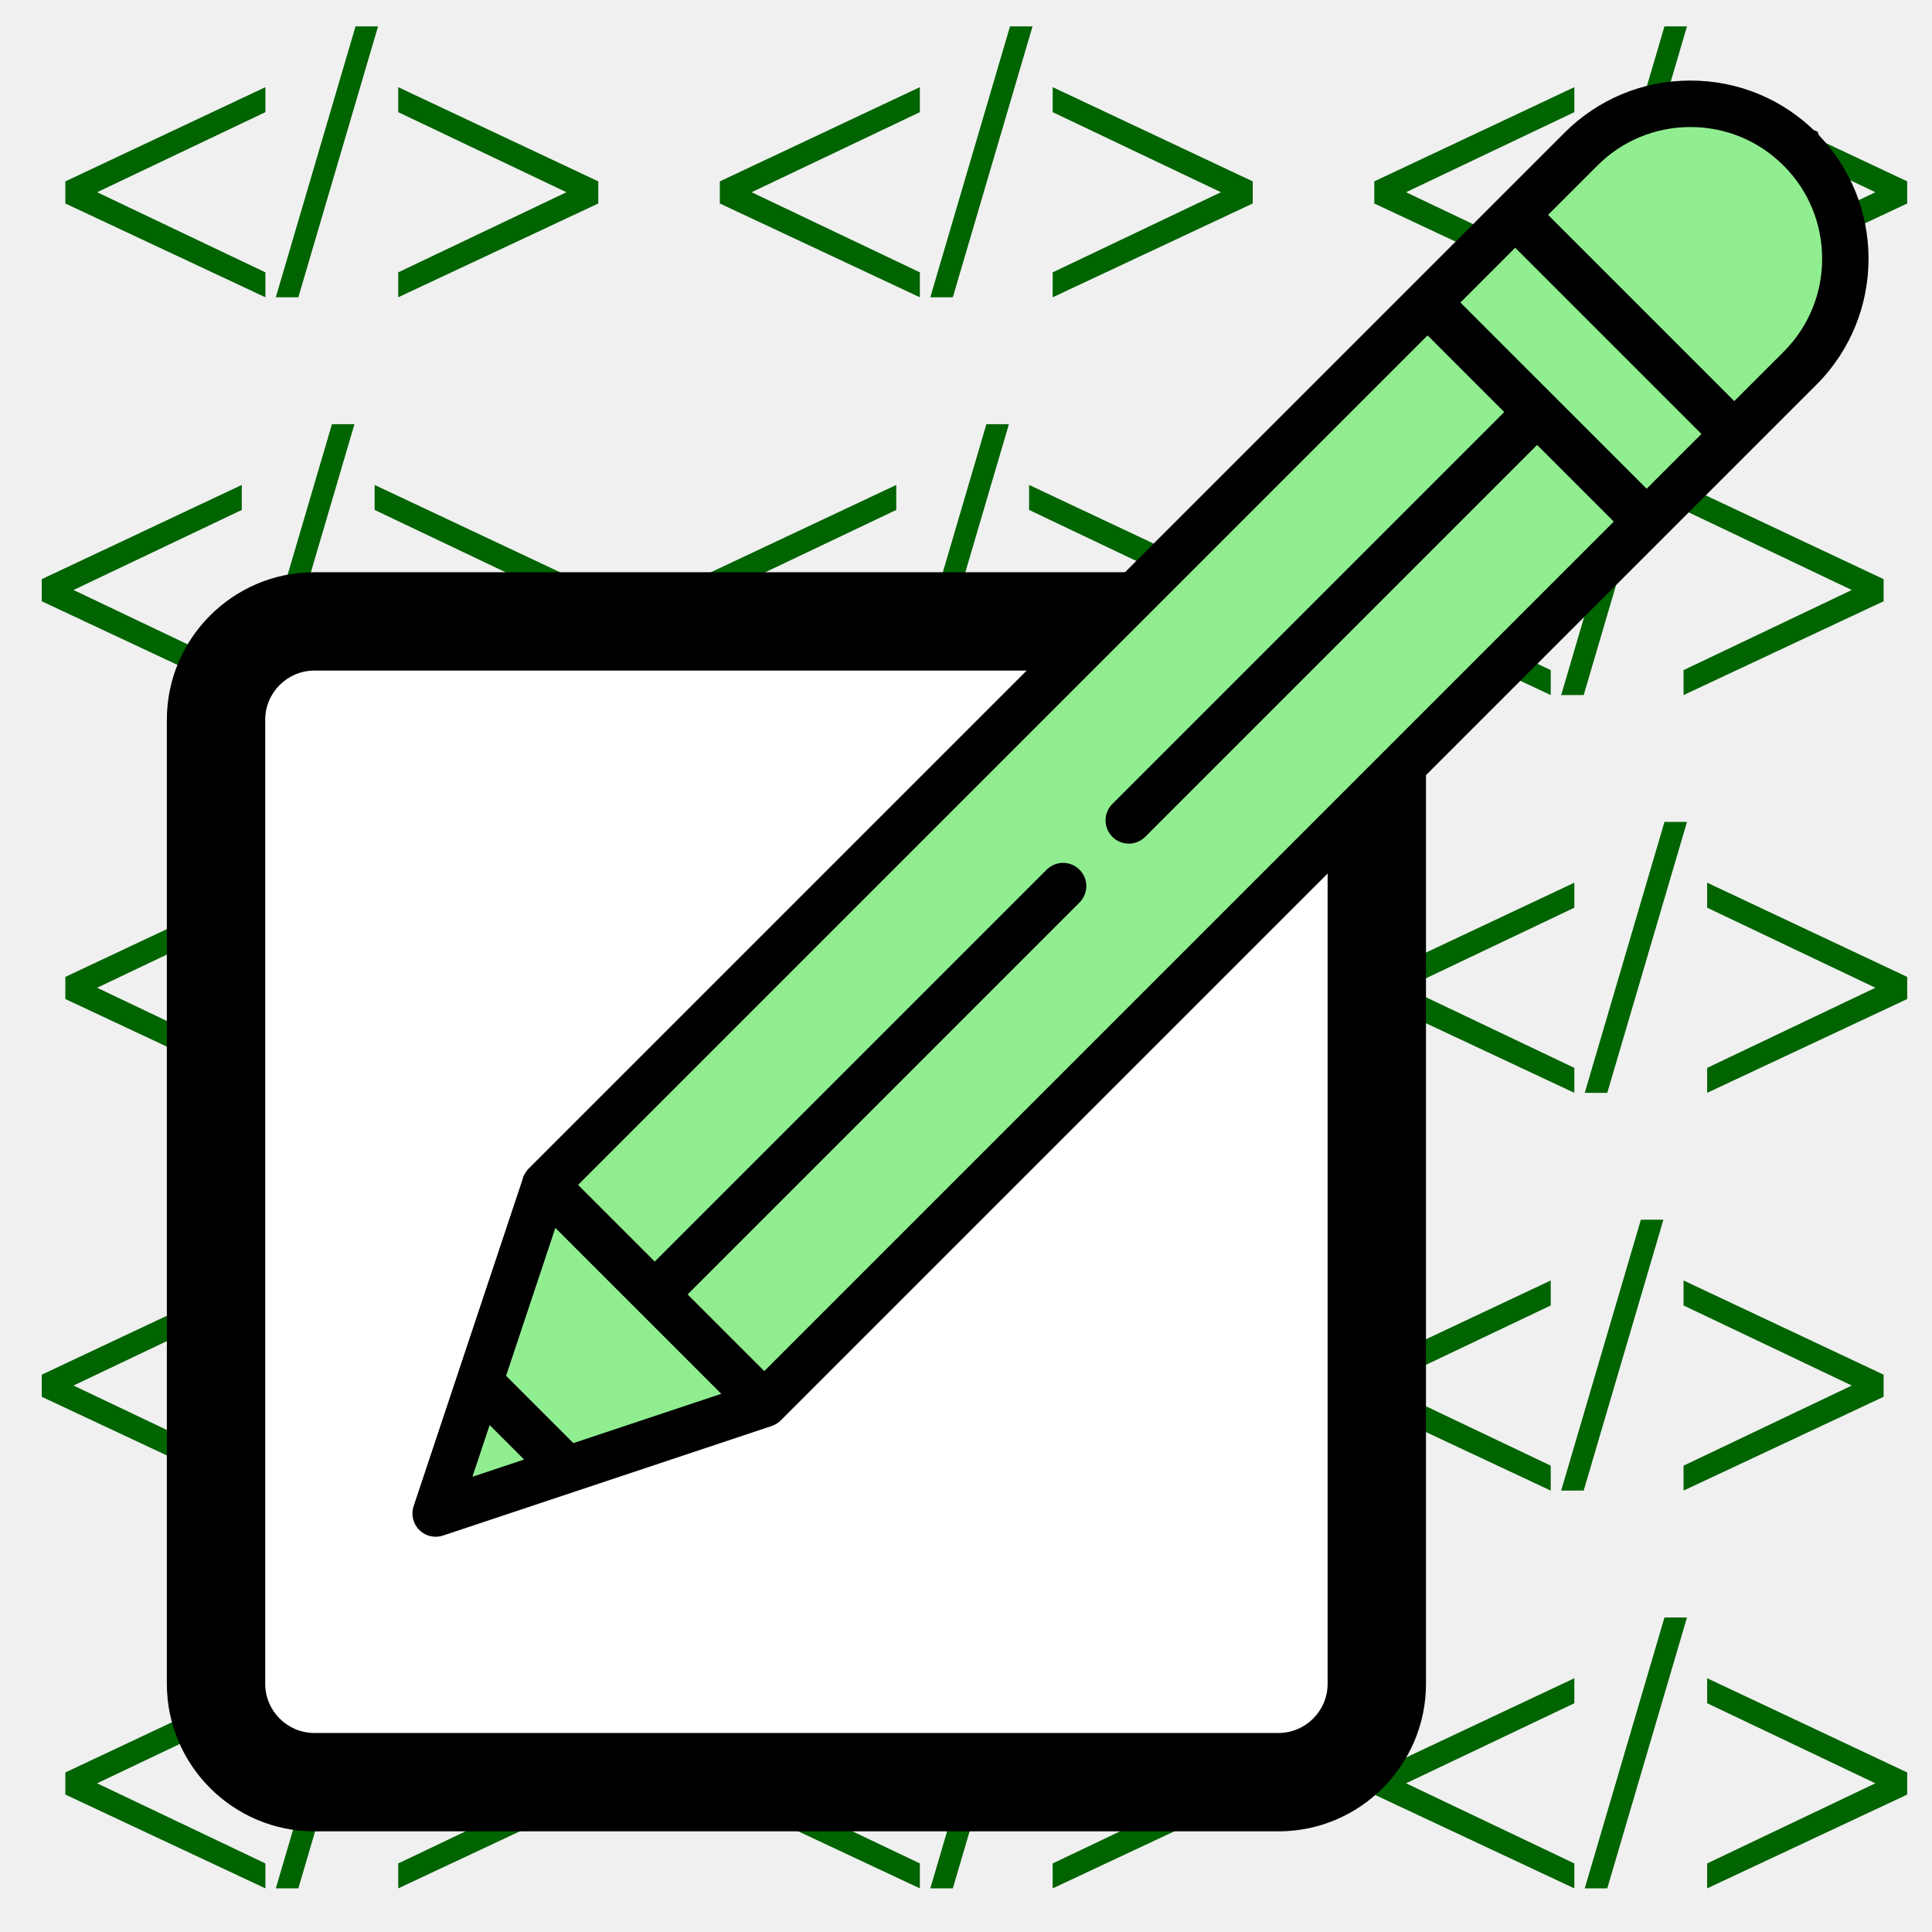
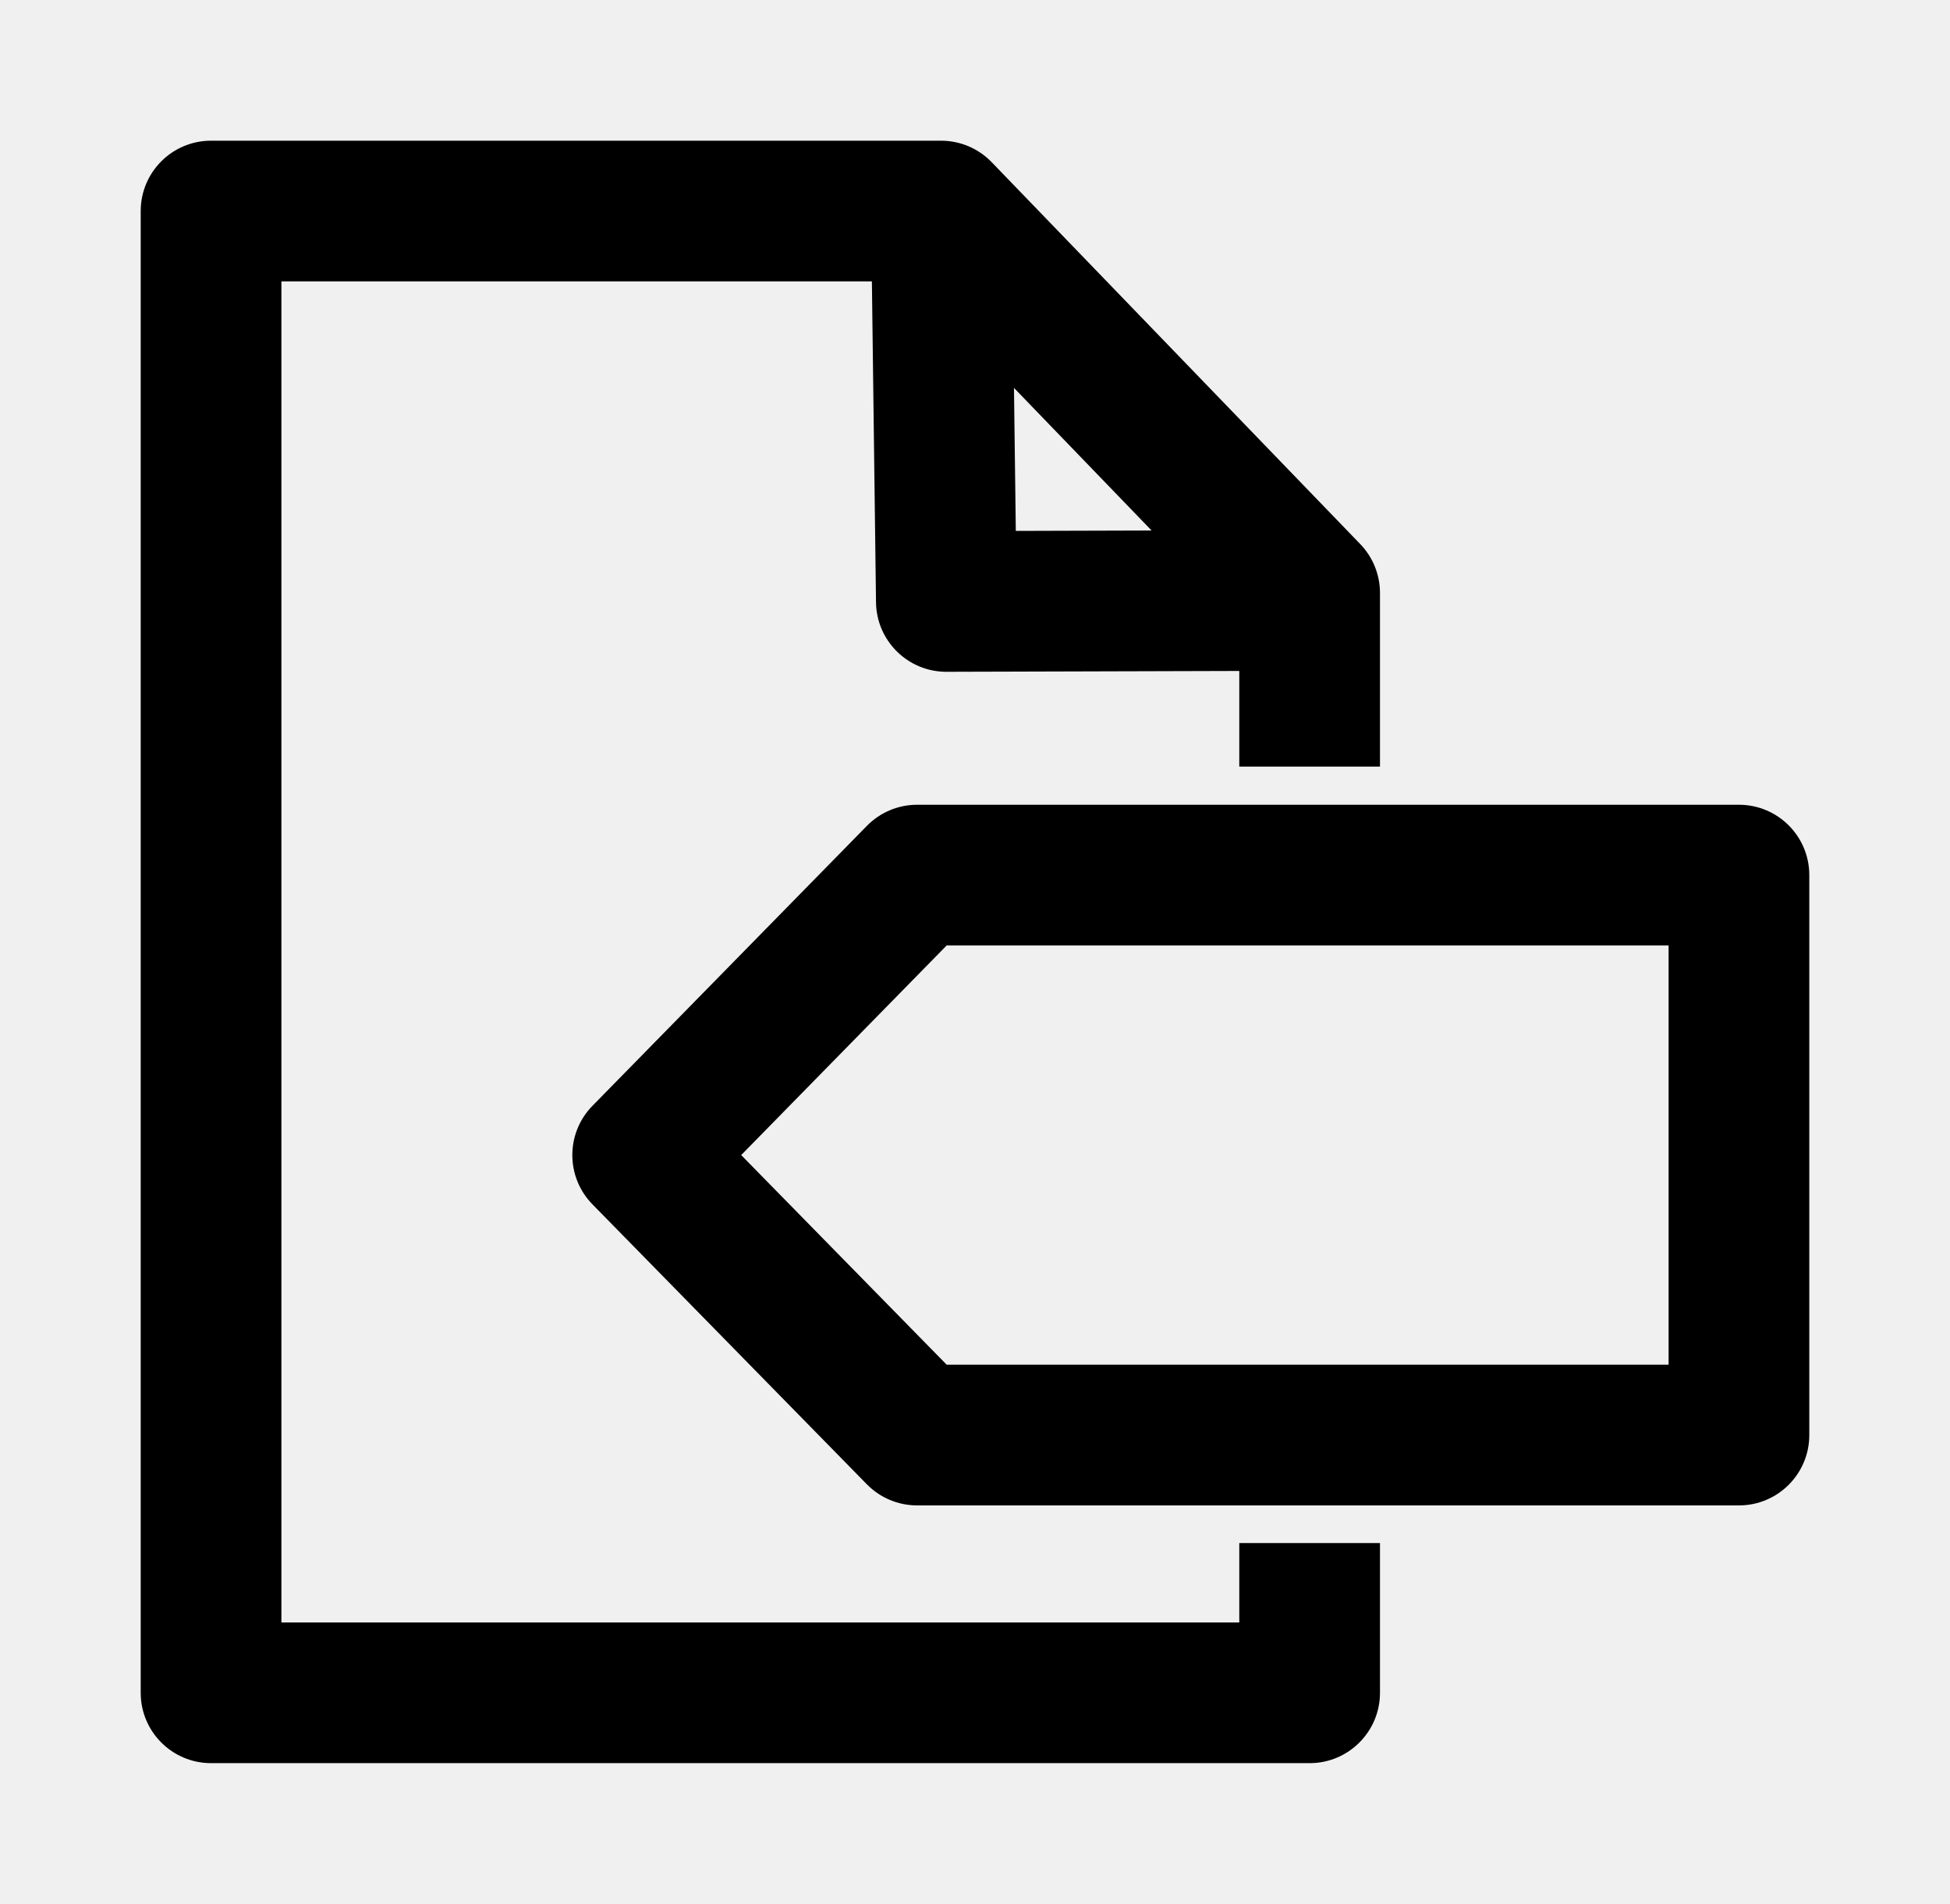
- <svg xmlns="http://www.w3.org/2000/svg" xml:space="preserve" style="enable-background:new 0 0 512 512;" viewBox="0 0 512 512" y="0px" x="0px" id="Capa_1" version="1.1">
-   <defs id="defs886" />
-   <g style="fill:#006400" id="g3498">
-     <text xml:space="preserve" style="font-style:normal;font-weight:normal;font-size:106.667px;line-height:1.25;font-family:sans-serif;fill:#006400;fill-opacity:1;stroke:none" x="14.536" y="78.785" id="text3431">
-       <tspan id="tspan3429" x="14.536" y="78.785" style="font-style:normal;font-variant:normal;font-weight:normal;font-stretch:normal;font-family:Symbol;-inkscape-font-specification:Symbol;fill:#006400">&lt;/&gt; &lt;/&gt; &lt;/&gt;</tspan>
-       <tspan x="14.536" y="221.309" style="font-style:normal;font-variant:normal;font-weight:normal;font-stretch:normal;font-family:Symbol;-inkscape-font-specification:Symbol;fill:#006400" id="tspan3437" />
-     </text>
-     <text id="text3457" y="184.197" x="8.28" style="font-style:normal;font-weight:normal;font-size:106.667px;line-height:1.25;font-family:sans-serif;fill:#006400;fill-opacity:1;stroke:none" xml:space="preserve">
-       <tspan style="font-style:normal;font-variant:normal;font-weight:normal;font-stretch:normal;font-family:Symbol;-inkscape-font-specification:Symbol;fill:#006400" y="184.197" x="8.28" id="tspan3453">&lt;/&gt; &lt;/&gt; &lt;/&gt;</tspan>
-       <tspan id="tspan3455" style="font-style:normal;font-variant:normal;font-weight:normal;font-stretch:normal;font-family:Symbol;-inkscape-font-specification:Symbol;fill:#006400" y="326.721" x="8.28" />
-     </text>
-     <text id="text3463" y="289.61" x="14.536" style="font-style:normal;font-weight:normal;font-size:106.667px;line-height:1.25;font-family:sans-serif;fill:#006400;fill-opacity:1;stroke:none" xml:space="preserve">
-       <tspan style="font-style:normal;font-variant:normal;font-weight:normal;font-stretch:normal;font-family:Symbol;-inkscape-font-specification:Symbol;fill:#006400" y="289.61" x="14.536" id="tspan3459">&lt;/&gt; &lt;/&gt; &lt;/&gt;</tspan>
-       <tspan id="tspan3461" style="font-style:normal;font-variant:normal;font-weight:normal;font-stretch:normal;font-family:Symbol;-inkscape-font-specification:Symbol;fill:#006400" y="432.134" x="14.536" />
-     </text>
-     <text xml:space="preserve" style="font-style:normal;font-weight:normal;font-size:106.667px;line-height:1.25;font-family:sans-serif;fill:#006400;fill-opacity:1;stroke:none" x="8.28" y="395.023" id="text3469">
-       <tspan id="tspan3465" x="8.28" y="395.023" style="font-style:normal;font-variant:normal;font-weight:normal;font-stretch:normal;font-family:Symbol;-inkscape-font-specification:Symbol;fill:#006400">&lt;/&gt; &lt;/&gt; &lt;/&gt;</tspan>
-       <tspan x="8.28" y="537.547" style="font-style:normal;font-variant:normal;font-weight:normal;font-stretch:normal;font-family:Symbol;-inkscape-font-specification:Symbol;fill:#006400" id="tspan3467" />
-     </text>
-     <text xml:space="preserve" style="font-style:normal;font-weight:normal;font-size:106.667px;line-height:1.25;font-family:sans-serif;fill:#006400;fill-opacity:1;stroke:none" x="14.536" y="500.436" id="text3475">
-       <tspan id="tspan3471" x="14.536" y="500.436" style="font-style:normal;font-variant:normal;font-weight:normal;font-stretch:normal;font-family:Symbol;-inkscape-font-specification:Symbol;fill:#006400">&lt;/&gt; &lt;/&gt; &lt;/&gt;</tspan>
-       <tspan x="14.536" y="642.96" style="font-style:normal;font-variant:normal;font-weight:normal;font-stretch:normal;font-family:Symbol;-inkscape-font-specification:Symbol;fill:#006400" id="tspan3473" />
-     </text>
-   </g>
-   <g id="g853">
- </g>
-   <g id="g855">
- </g>
-   <g id="g857">
- </g>
-   <g id="g859">
- </g>
-   <g id="g861">
- </g>
-   <g id="g863">
- </g>
-   <g id="g865">
- </g>
-   <g id="g867">
- </g>
-   <g id="g869">
- </g>
-   <g id="g871">
- </g>
-   <g id="g873">
- </g>
-   <g id="g875">
- </g>
-   <g id="g877">
- </g>
-   <g id="g879">
- </g>
-   <g id="g881">
- </g>
-   <g transform="translate(-435.1935,-294.0107)" id="g2683" />
-   <g transform="translate(-435.1935,-294.0107)" id="g2685" />
-   <g transform="translate(-435.1935,-294.0107)" id="g2687" />
-   <g transform="translate(-435.1935,-294.0107)" id="g2689" />
-   <g transform="translate(-435.1935,-294.0107)" id="g2691" />
-   <g transform="translate(-435.1935,-294.0107)" id="g2693" />
-   <g transform="translate(-435.1935,-294.0107)" id="g2695" />
-   <g transform="translate(-435.1935,-294.0107)" id="g2697" />
-   <g transform="translate(-435.1935,-294.0107)" id="g2699" />
-   <g transform="translate(-435.1935,-294.0107)" id="g2701" />
-   <g transform="translate(-435.1935,-294.0107)" id="g2703" />
-   <g transform="translate(-435.1935,-294.0107)" id="g2705" />
-   <g transform="translate(-435.1935,-294.0107)" id="g2707" />
-   <g transform="translate(-435.1935,-294.0107)" id="g2709" />
-   <g transform="translate(-435.1935,-294.0107)" id="g2711" />
-   <g id="g3446">
-     <rect y="163.64" x="59.347" height="303.918" width="300.728" id="rect3441" style="fill:#ffffff;stroke-width:2.511" />
-     <path id="path3359" d="M 338.797,485.327 H 83.321 c -21.563,0 -39.103,-17.541 -39.103,-39.103 V 190.747 c 0,-21.563 17.541,-39.103 39.103,-39.103 H 338.797 c 21.563,0 39.103,17.541 39.103,39.103 v 255.476 c 0,21.563 -17.541,39.103 -39.103,39.103 z M 83.321,177.713 c -7.187,0 -13.034,5.848 -13.034,13.034 v 255.476 c 0,7.187 5.848,13.034 13.034,13.034 H 338.797 c 7.187,0 13.034,-5.848 13.034,-13.034 V 190.747 c 0,-7.187 -5.848,-13.034 -13.034,-13.034 z M 325.044,250.278 305.623,232.885 185.076,367.51 115.113,301.003 97.152,319.896 186.581,404.91 Z m 0,0" style="color:#000000;font-style:normal;font-variant:normal;font-weight:normal;font-stretch:normal;font-size:medium;line-height:normal;font-family:sans-serif;font-variant-ligatures:normal;font-variant-position:normal;font-variant-caps:normal;font-variant-numeric:normal;font-variant-alternates:normal;font-variant-east-asian:normal;font-feature-settings:normal;font-variation-settings:normal;text-indent:0;text-align:start;text-decoration:none;text-decoration-line:none;text-decoration-style:solid;text-decoration-color:#000000;letter-spacing:normal;word-spacing:normal;text-transform:none;writing-mode:lr-tb;direction:ltr;text-orientation:mixed;dominant-baseline:auto;baseline-shift:baseline;text-anchor:start;white-space:normal;shape-padding:0;shape-margin:0;inline-size:0;clip-rule:nonzero;display:inline;overflow:visible;visibility:visible;isolation:auto;mix-blend-mode:normal;color-interpolation:sRGB;color-interpolation-filters:linearRGB;solid-color:#000000;solid-opacity:1;vector-effect:none;fill:#000000;fill-opacity:1;fill-rule:nonzero;stroke:none;stroke-width:0.652;stroke-linecap:butt;stroke-linejoin:miter;stroke-miterlimit:4;stroke-dasharray:none;stroke-dashoffset:0;stroke-opacity:1;color-rendering:auto;image-rendering:auto;shape-rendering:auto;text-rendering:auto;enable-background:accumulate;stop-color:#000000" />
-     <rect style="fill:#ffffff;stroke-width:2.024" id="rect3423" width="248.487" height="238.97" x="83.35" y="196.82" />
-   </g>
-   <path id="path3347" d="m 139.089,311.893 -24.049,91.388 89.785,-32.066 278.974,-281.379 8.016,-26.454 -10.438,-28.205 -24.835,-9.473 -25.653,5.612 -15.231,8.016 z" style="fill:#90ee90;stroke:#000000;stroke-width:0.754px;stroke-linecap:butt;stroke-linejoin:miter;stroke-opacity:1" />
-   <g transform="matrix(0.7537199,0,0,0.7537199,109.2887,21.34913)" id="g2681">
-     <g id="g2679">
-       <path d="M 493.669,18.346 C 481.837,6.515 466.107,0 449.376,0 432.645,0 416.915,6.516 405.084,18.346 L 40.922,382.509 c -0.216,0.216 -0.415,0.442 -0.601,0.675 -0.046,0.058 -0.086,0.119 -0.131,0.178 -0.139,0.183 -0.272,0.369 -0.393,0.561 -0.045,0.07 -0.084,0.143 -0.126,0.214 -0.112,0.19 -0.217,0.382 -0.313,0.578 -0.037,0.076 -0.073,0.154 -0.107,0.231 -0.09,0.202 -0.171,0.405 -0.244,0.612 -0.017,0.049 -0.041,0.095 -0.057,0.144 L 0.434,501.246 c -0.978,2.936 -0.215,6.172 1.974,8.361 1.557,1.557 3.645,2.393 5.778,2.393 0.864,0 1.736,-0.137 2.583,-0.419 l 115.544,-38.514 c 0.053,-0.017 0.102,-0.044 0.156,-0.062 0.199,-0.071 0.395,-0.149 0.59,-0.235 0.084,-0.037 0.167,-0.075 0.249,-0.115 0.19,-0.093 0.376,-0.194 0.56,-0.303 0.076,-0.045 0.154,-0.088 0.229,-0.135 0.187,-0.119 0.368,-0.248 0.547,-0.383 0.063,-0.048 0.129,-0.09 0.19,-0.139 0.232,-0.186 0.459,-0.385 0.674,-0.6 L 493.669,106.933 c 24.422,-24.426 24.422,-64.165 0,-88.587 z M 21.102,490.911 27.16,472.737 39.277,484.853 Z m 35.507,-11.835 -23.671,-23.671 17.332,-51.994 58.334,58.333 z m 67.12,-25.315 -26.961,-26.96 137.789,-137.789 c 3.191,-3.191 3.191,-8.364 0,-11.554 -3.192,-3.191 -8.364,-3.191 -11.555,0 L 85.215,415.245 58.255,388.286 356.941,89.599 383.902,116.56 246.112,254.348 c -3.191,3.191 -3.191,8.364 0,11.554 1.596,1.596 3.686,2.393 5.778,2.393 2.091,0 4.182,-0.797 5.778,-2.393 l 137.789,-137.788 26.959,26.96 z M 433.97,143.519 401.236,110.785 C 401.231,110.78 368.495,78.044 368.495,78.044 l 19.257,-19.257 65.475,65.475 z M 482.114,95.376 464.783,112.707 399.308,47.232 416.64,29.9 c 8.742,-8.743 20.369,-13.559 32.736,-13.559 12.368,0 23.993,4.816 32.737,13.56 8.744,8.744 13.56,20.371 13.56,32.737 0,12.366 -4.815,23.994 -13.559,32.738 z" id="path2677" />
+ <svg xmlns="http://www.w3.org/2000/svg" id="svg912" version="1.1" viewBox="0 0 138.591 135.31" height="135.31mm" width="138.591mm">
+   <defs id="defs906" />
+   <g transform="translate(-40.31773,-5.672381)" id="layer1">
+     <g style="opacity:1" id="g1496">
+       <path id="path1498" d="m 133.397,115.34 v 10.643 H 55.318 l 2e-6,-105.31 h 51.884 l 26.196,27.141 v 12.341" style="color:#000000;font-style:normal;font-variant:normal;font-weight:normal;font-stretch:normal;font-size:medium;line-height:normal;font-family:sans-serif;font-variant-ligatures:normal;font-variant-position:normal;font-variant-caps:normal;font-variant-numeric:normal;font-variant-alternates:normal;font-variant-east-asian:normal;font-feature-settings:normal;font-variation-settings:normal;text-indent:0;text-align:start;text-decoration:none;text-decoration-line:none;text-decoration-style:solid;text-decoration-color:#000000;letter-spacing:normal;word-spacing:normal;text-transform:none;writing-mode:lr-tb;direction:ltr;text-orientation:mixed;dominant-baseline:auto;baseline-shift:baseline;text-anchor:start;white-space:normal;shape-padding:0;shape-margin:0;inline-size:0;clip-rule:nonzero;display:inline;overflow:visible;visibility:visible;isolation:auto;mix-blend-mode:normal;color-interpolation:sRGB;color-interpolation-filters:linearRGB;solid-color:#000000;solid-opacity:1;vector-effect:none;fill:#55ffff;fill-opacity:0;fill-rule:nonzero;stroke:none;stroke-width:10;stroke-linecap:butt;stroke-linejoin:round;stroke-miterlimit:4;stroke-dasharray:none;stroke-dashoffset:0;stroke-opacity:1.0;color-rendering:auto;image-rendering:auto;shape-rendering:auto;text-rendering:auto;enable-background:accumulate;stop-color:#000000;stop-opacity:1;" />
+       <path transform="matrix(0.2645833,0,0,0.2645833,40.31773,5.672381)" d="M 56.695 37.793 A 18.9 18.9 0 0 0 37.797 56.691 L 37.797 454.715 A 18.9 18.9 0 0 0 56.695 473.613 L 351.793 473.613 A 18.9 18.9 0 0 0 370.691 454.715 L 370.691 414.49 L 332.896 414.49 L 332.896 435.818 L 75.594 435.818 L 75.594 75.588 L 234.207 75.588 L 235.314 161.801 A 18.9 18.9 0 0 0 254.264 180.455 L 332.896 180.23 L 332.896 205.916 L 370.691 205.916 L 370.691 159.277 A 18.9 18.9 0 0 0 365.391 146.152 L 266.385 43.566 A 18.9 18.9 0 0 0 252.787 37.793 L 56.695 37.793 z M 272.375 104.197 L 309.342 142.504 L 272.867 142.609 L 272.375 104.197 z M 246.352 216.17 A 18.9 18.9 0 0 0 232.857 221.846 L 159.141 297.045 A 18.9 18.9 0 0 0 159.141 323.502 L 232.857 398.709 A 18.9 18.9 0 0 0 246.352 404.379 L 467.113 404.379 A 18.9 18.9 0 0 0 486.012 385.48 L 486.012 235.066 A 18.9 18.9 0 0 0 467.113 216.17 L 246.352 216.17 z M 254.293 253.965 L 448.217 253.965 L 448.217 366.582 L 254.293 366.582 L 199.1 310.273 L 254.293 253.965 z " style="color:#000000;font-style:normal;font-variant:normal;font-weight:normal;font-stretch:normal;font-size:medium;line-height:normal;font-family:sans-serif;font-variant-ligatures:normal;font-variant-position:normal;font-variant-caps:normal;font-variant-numeric:normal;font-variant-alternates:normal;font-variant-east-asian:normal;font-feature-settings:normal;font-variation-settings:normal;text-indent:0;text-align:start;text-decoration:none;text-decoration-line:none;text-decoration-style:solid;text-decoration-color:#000000;letter-spacing:normal;word-spacing:normal;text-transform:none;writing-mode:lr-tb;direction:ltr;text-orientation:mixed;dominant-baseline:auto;baseline-shift:baseline;text-anchor:start;white-space:normal;shape-padding:0;shape-margin:0;inline-size:0;clip-rule:nonzero;display:inline;overflow:visible;visibility:visible;isolation:auto;mix-blend-mode:normal;color-interpolation:sRGB;color-interpolation-filters:linearRGB;solid-color:#000000;solid-opacity:1;vector-effect:none;fill:#000000;fill-opacity:1;fill-rule:nonzero;stroke:none;stroke-width:37.795;stroke-linecap:butt;stroke-linejoin:round;stroke-miterlimit:4;stroke-dasharray:none;stroke-dashoffset:0;stroke-opacity:1;color-rendering:auto;image-rendering:auto;shape-rendering:auto;text-rendering:auto;enable-background:accumulate;stop-color:#000000;stop-opacity:1" id="path1500" />
+     </g>
+     <g style="opacity:1" id="g1506">
+       <path id="path1508" d="m 105.499,67.868 h 58.41 V 107.664 H 105.499 L 85.995,87.766 Z" style="color:#000000;font-style:normal;font-variant:normal;font-weight:normal;font-stretch:normal;font-size:medium;line-height:normal;font-family:sans-serif;font-variant-ligatures:normal;font-variant-position:normal;font-variant-caps:normal;font-variant-numeric:normal;font-variant-alternates:normal;font-variant-east-asian:normal;font-feature-settings:normal;font-variation-settings:normal;text-indent:0;text-align:start;text-decoration:none;text-decoration-line:none;text-decoration-style:solid;text-decoration-color:#000000;letter-spacing:normal;word-spacing:normal;text-transform:none;writing-mode:lr-tb;direction:ltr;text-orientation:mixed;dominant-baseline:auto;baseline-shift:baseline;text-anchor:start;white-space:normal;shape-padding:0;shape-margin:0;inline-size:0;clip-rule:nonzero;display:inline;overflow:visible;visibility:visible;isolation:auto;mix-blend-mode:normal;color-interpolation:sRGB;color-interpolation-filters:linearRGB;solid-color:#000000;solid-opacity:1;vector-effect:none;fill:#ff00ff;fill-opacity:0;fill-rule:nonzero;stroke:none;stroke-width:10;stroke-linecap:butt;stroke-linejoin:round;stroke-miterlimit:4;stroke-dasharray:none;stroke-dashoffset:0;stroke-opacity:1.0;color-rendering:auto;image-rendering:auto;shape-rendering:auto;text-rendering:auto;enable-background:accumulate;stop-color:#000000;stop-opacity:1;" />
    </g>
  </g>
</svg>
